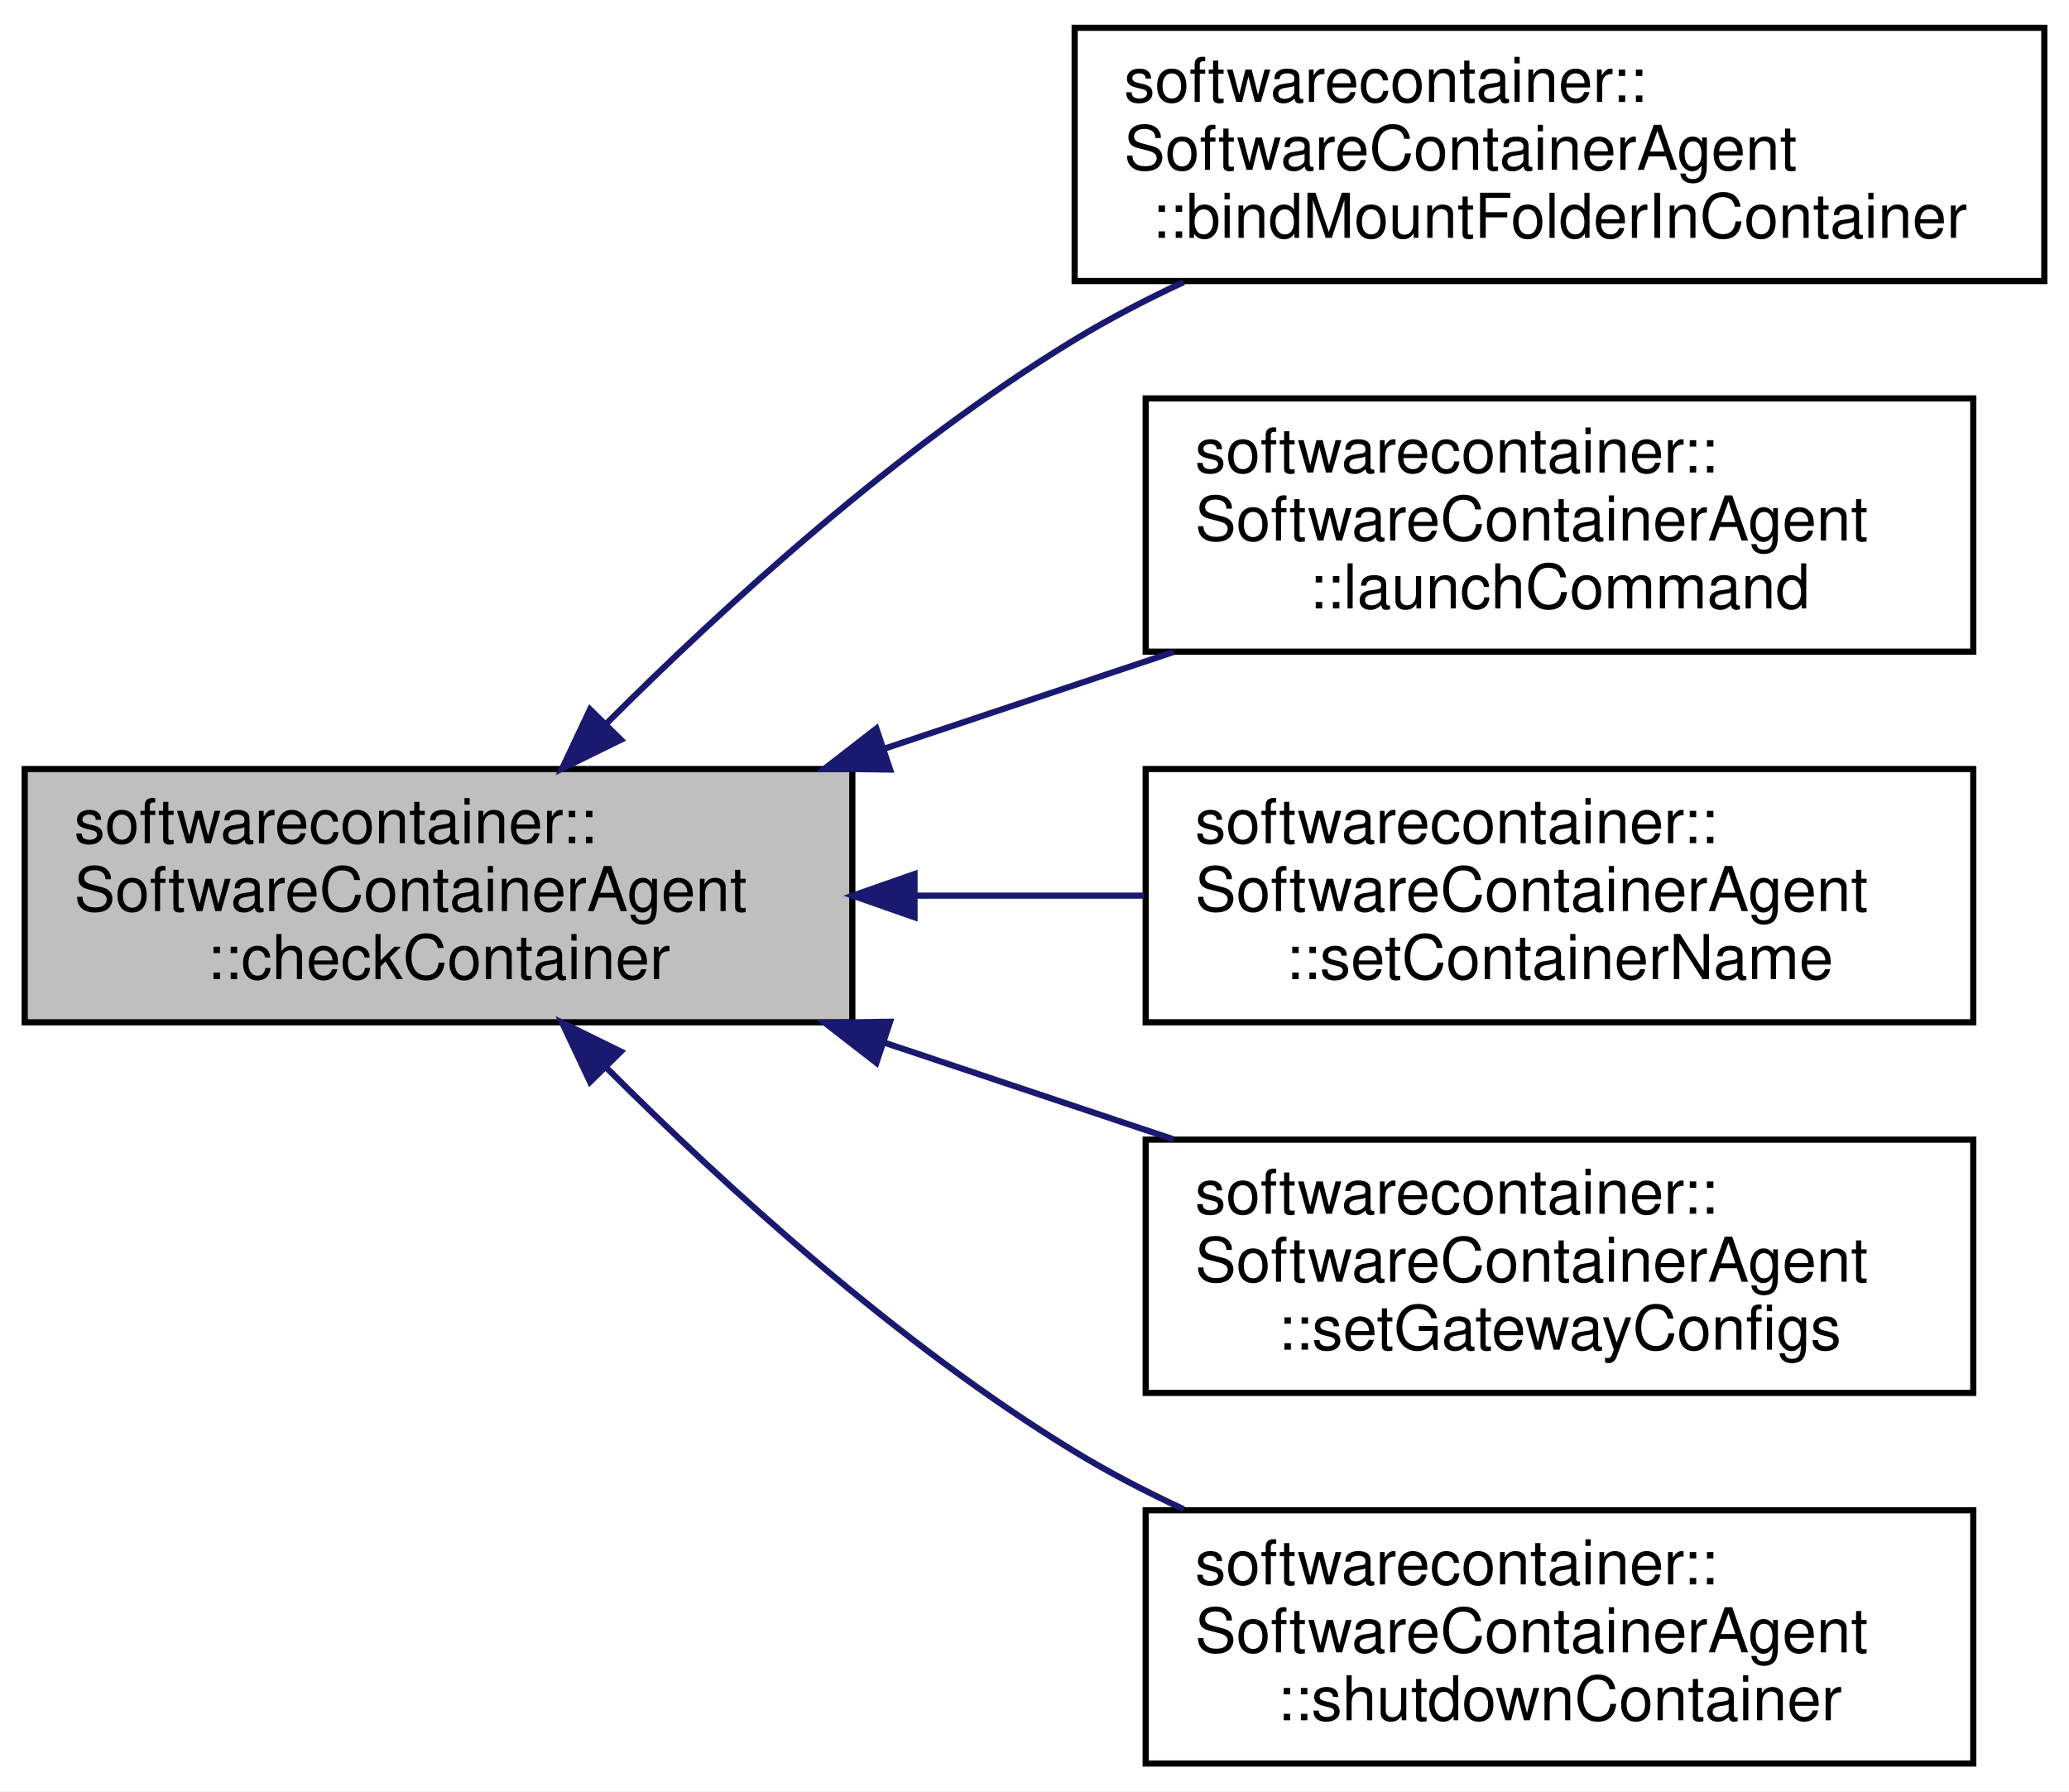
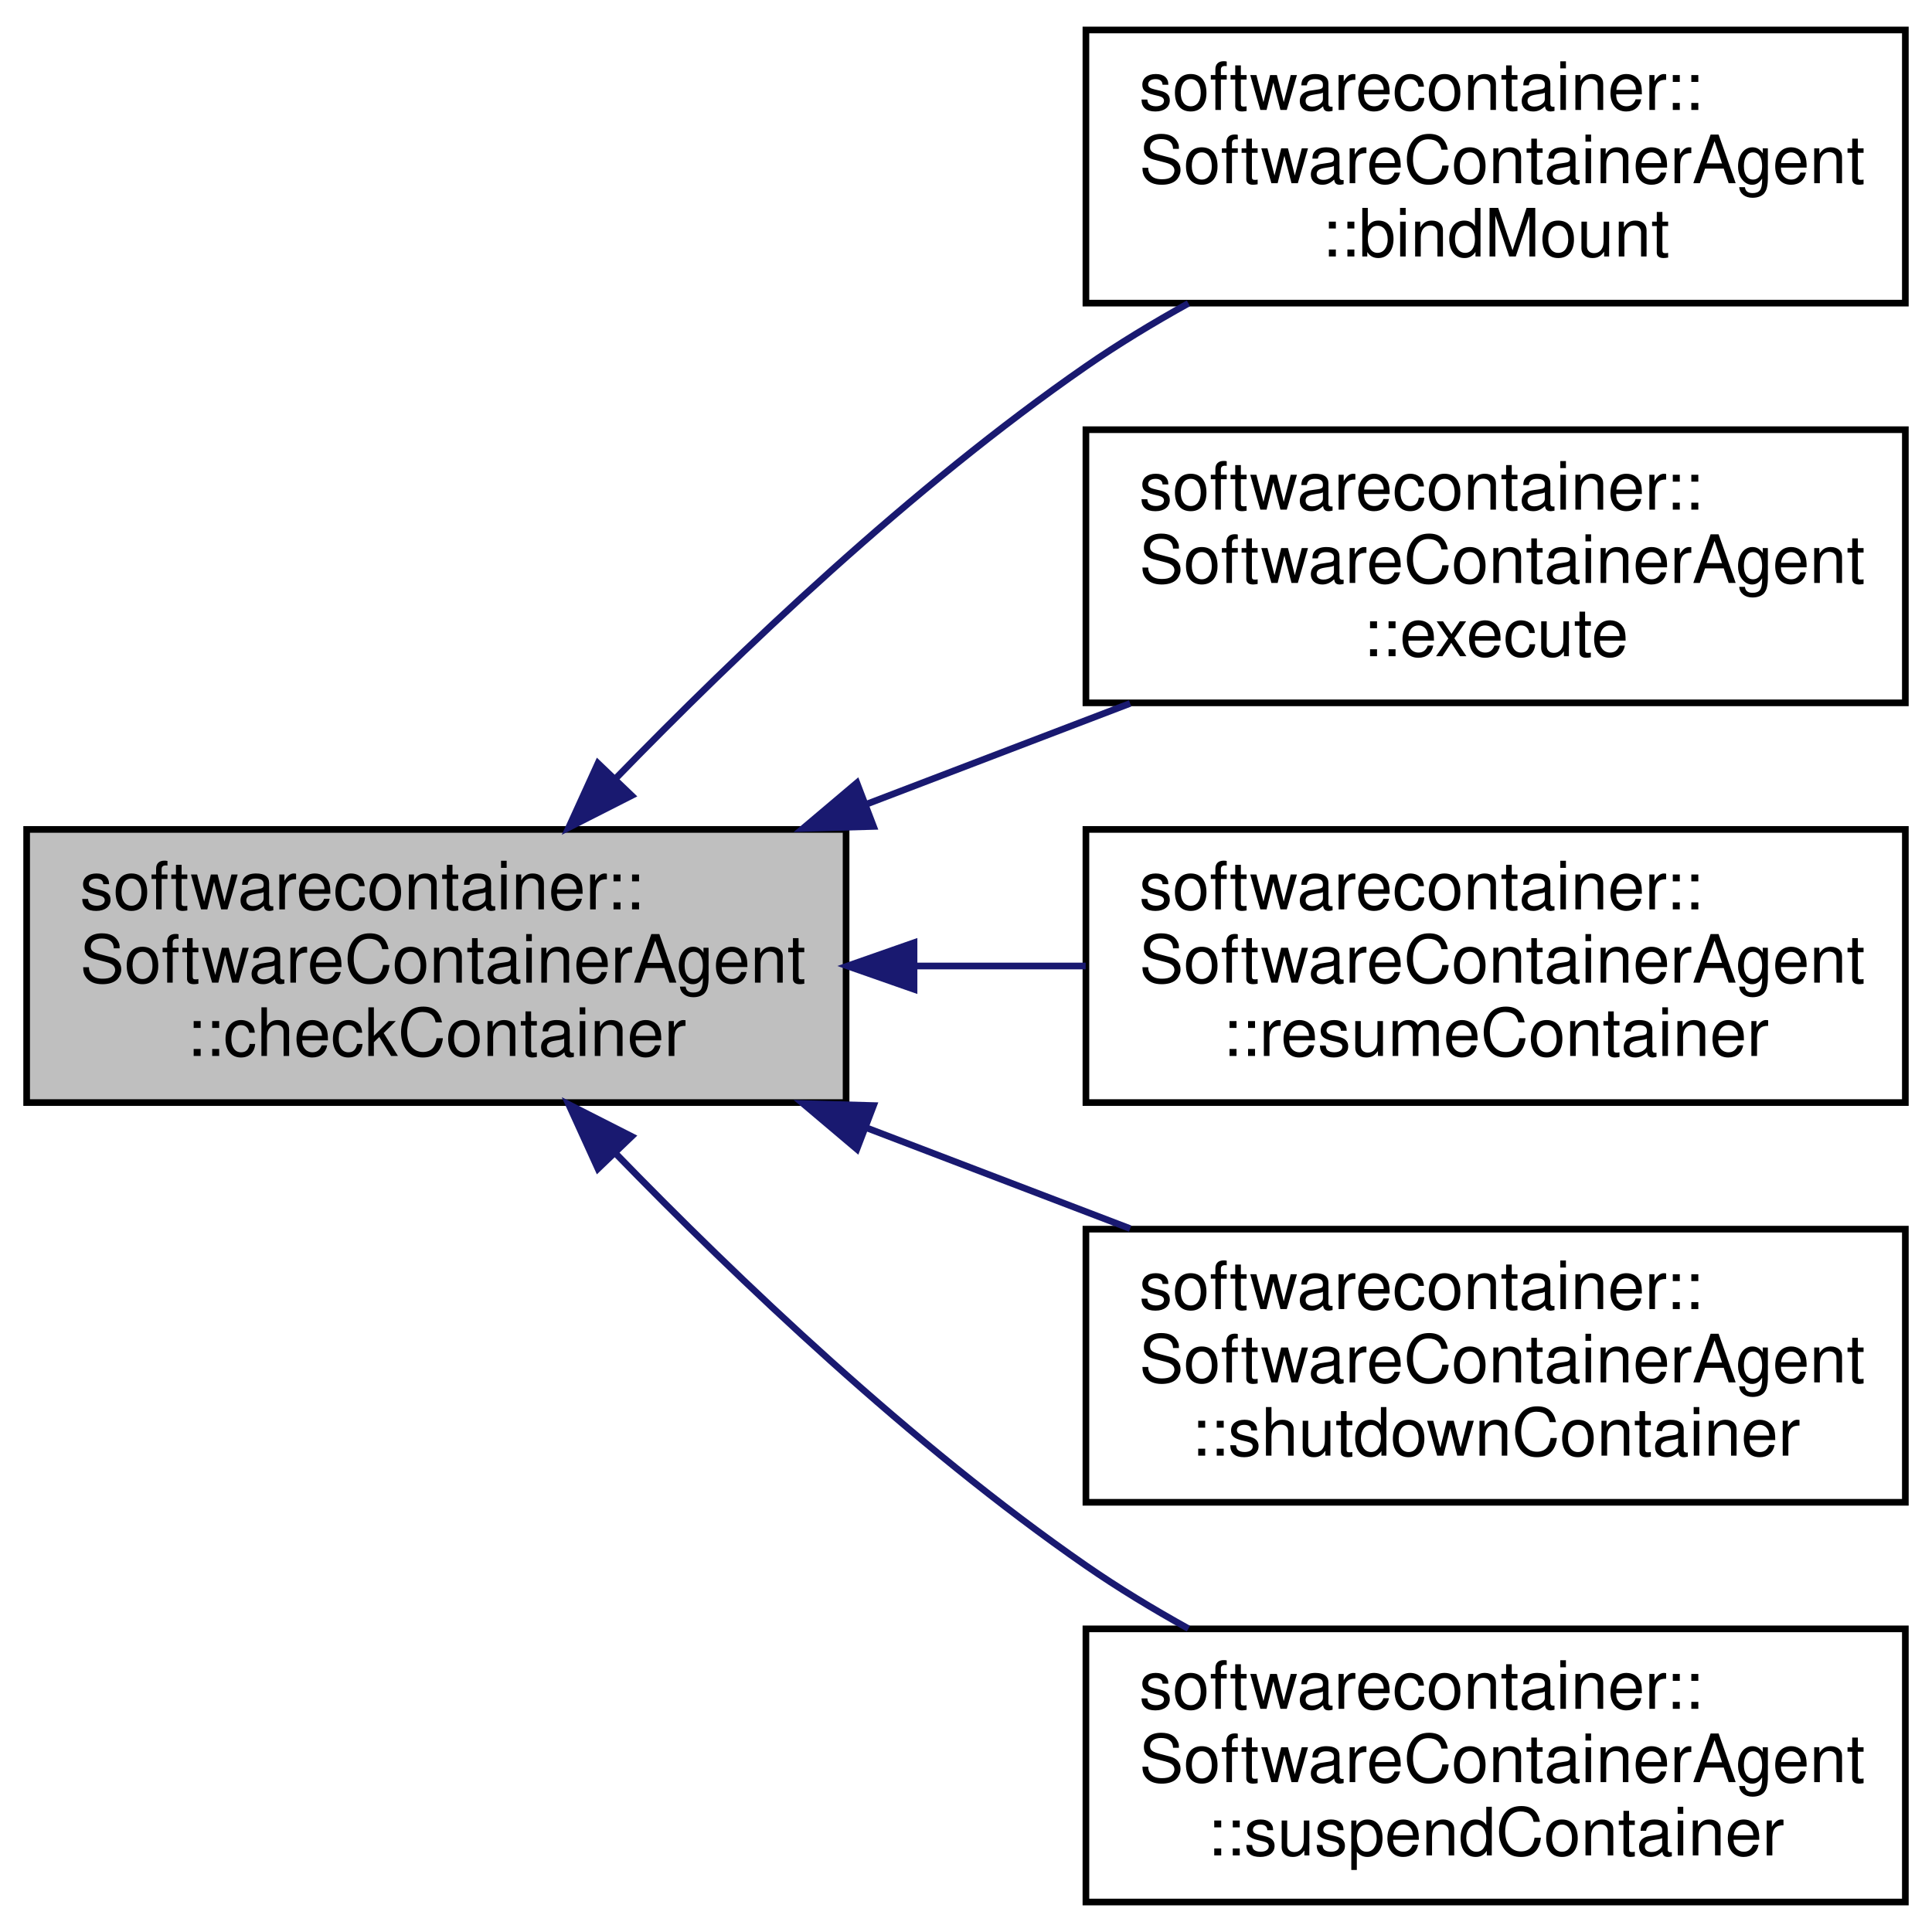
- <svg xmlns="http://www.w3.org/2000/svg" xmlns:xlink="http://www.w3.org/1999/xlink" width="335pt" height="290pt" viewBox="0.00 0.00 335.00 290.00">
+ <svg xmlns="http://www.w3.org/2000/svg" xmlns:xlink="http://www.w3.org/1999/xlink" width="290pt" height="290pt" viewBox="0.00 0.00 290.00 290.00">
  <g id="graph0" class="graph" transform="scale(1 1) rotate(0) translate(4 286)">
-     <polygon fill="white" stroke="none" points="-4,4 -4,-286 331,-286 331,4 -4,4" />
+     <polygon fill="white" stroke="none" points="-4,4 -4,-286 286,-286 286,4 -4,4" />
    <g id="node1" class="node">
-       <polygon fill="#bfbfbf" stroke="black" points="0,-120.5 0,-161.5 134,-161.5 134,-120.5 0,-120.5" />
+       <polygon fill="#bfbfbf" stroke="black" points="0,-120.5 0,-161.5 123,-161.5 123,-120.5 0,-120.5" />
      <text text-anchor="start" x="8" y="-149.5" font-family="Helvetica,sans-Serif" font-size="10.00">softwarecontainer::</text>
      <text text-anchor="start" x="8" y="-138.5" font-family="Helvetica,sans-Serif" font-size="10.00">SoftwareContainerAgent</text>
-       <text text-anchor="middle" x="67" y="-127.5" font-family="Helvetica,sans-Serif" font-size="10.00">::checkContainer</text>
+       <text text-anchor="middle" x="61.5" y="-127.5" font-family="Helvetica,sans-Serif" font-size="10.00">::checkContainer</text>
    </g>
    <g id="node2" class="node">
      <g id="a_node2">
-         <a xlink:href="classsoftwarecontainer_1_1_software_container_agent.html#ad3e6e3cab9bad8db6f5ed87deeffd3a2" target="_top" xlink:title="Bind mount a folder into the container. ">
-           <polygon fill="white" stroke="black" points="170,-240.5 170,-281.5 327,-281.5 327,-240.5 170,-240.5" />
-           <text text-anchor="start" x="178" y="-269.5" font-family="Helvetica,sans-Serif" font-size="10.00">softwarecontainer::</text>
-           <text text-anchor="start" x="178" y="-258.5" font-family="Helvetica,sans-Serif" font-size="10.00">SoftwareContainerAgent</text>
-           <text text-anchor="middle" x="248.5" y="-247.5" font-family="Helvetica,sans-Serif" font-size="10.00">::bindMountFolderInContainer</text>
+         <a xlink:href="classsoftwarecontainer_1_1_software_container_agent.html#ad8494bb1e0254815ecbf50f9ccd3ac6d" target="_top" xlink:title="Bind mount a folder into the container. ">
+           <polygon fill="white" stroke="black" points="159,-240.5 159,-281.5 282,-281.5 282,-240.5 159,-240.5" />
+           <text text-anchor="start" x="167" y="-269.5" font-family="Helvetica,sans-Serif" font-size="10.00">softwarecontainer::</text>
+           <text text-anchor="start" x="167" y="-258.5" font-family="Helvetica,sans-Serif" font-size="10.00">SoftwareContainerAgent</text>
+           <text text-anchor="middle" x="220.5" y="-247.5" font-family="Helvetica,sans-Serif" font-size="10.00">::bindMount</text>
        </a>
      </g>
    </g>
    <g id="edge1" class="edge">
-       <path fill="none" stroke="midnightblue" d="M94.036,-168.702C113.497,-188.163 141.548,-213.706 170,-231 175.548,-234.372 181.54,-237.486 187.649,-240.328" />
-       <polygon fill="midnightblue" stroke="midnightblue" points="96.525,-166.242 87.015,-161.572 91.537,-171.153 96.525,-166.242" />
+       <path fill="none" stroke="midnightblue" d="M88.297,-169.021C106.767,-188.044 132.892,-212.929 159,-231 163.82,-234.336 169.065,-237.514 174.385,-240.467" />
+       <polygon fill="midnightblue" stroke="midnightblue" points="90.81,-166.584 81.365,-161.785 85.755,-171.427 90.81,-166.584" />
    </g>
    <g id="node3" class="node">
      <g id="a_node3">
-         <a xlink:href="classsoftwarecontainer_1_1_software_container_agent.html#ac7b411263200e708872bb49af2352e13" target="_top" xlink:title="Launch the given command in a the given container. ">
-           <polygon fill="white" stroke="black" points="181.5,-180.5 181.5,-221.5 315.5,-221.5 315.5,-180.5 181.5,-180.5" />
-           <text text-anchor="start" x="189.5" y="-209.5" font-family="Helvetica,sans-Serif" font-size="10.00">softwarecontainer::</text>
-           <text text-anchor="start" x="189.5" y="-198.5" font-family="Helvetica,sans-Serif" font-size="10.00">SoftwareContainerAgent</text>
-           <text text-anchor="middle" x="248.5" y="-187.5" font-family="Helvetica,sans-Serif" font-size="10.00">::launchCommand</text>
+         <a xlink:href="classsoftwarecontainer_1_1_software_container_agent.html#a9883cae19fad3942778b48e426b90629" target="_top" xlink:title="Launch the given command in a the given container. ">
+           <polygon fill="white" stroke="black" points="159,-180.5 159,-221.5 282,-221.5 282,-180.5 159,-180.5" />
+           <text text-anchor="start" x="167" y="-209.5" font-family="Helvetica,sans-Serif" font-size="10.00">softwarecontainer::</text>
+           <text text-anchor="start" x="167" y="-198.5" font-family="Helvetica,sans-Serif" font-size="10.00">SoftwareContainerAgent</text>
+           <text text-anchor="middle" x="220.5" y="-187.5" font-family="Helvetica,sans-Serif" font-size="10.00">::execute</text>
        </a>
      </g>
    </g>
    <g id="edge2" class="edge">
-       <path fill="none" stroke="midnightblue" d="M139.078,-164.759C154.616,-169.952 170.934,-175.407 186.058,-180.462" />
-       <polygon fill="midnightblue" stroke="midnightblue" points="140.116,-161.415 129.523,-161.565 137.897,-168.054 140.116,-161.415" />
+       <path fill="none" stroke="midnightblue" d="M125.981,-165.26C139.133,-170.286 152.868,-175.536 165.636,-180.415" />
+       <polygon fill="midnightblue" stroke="midnightblue" points="127.121,-161.949 116.53,-161.649 124.622,-168.488 127.121,-161.949" />
    </g>
    <g id="node4" class="node">
      <g id="a_node4">
-         <a xlink:href="classsoftwarecontainer_1_1_software_container_agent.html#a28c1a89c1020304c89f4bd153f5ee6c0" target="_top" xlink:title="sets the container name ">
-           <polygon fill="white" stroke="black" points="181.5,-120.5 181.5,-161.5 315.5,-161.5 315.5,-120.5 181.5,-120.5" />
-           <text text-anchor="start" x="189.5" y="-149.5" font-family="Helvetica,sans-Serif" font-size="10.00">softwarecontainer::</text>
-           <text text-anchor="start" x="189.5" y="-138.5" font-family="Helvetica,sans-Serif" font-size="10.00">SoftwareContainerAgent</text>
-           <text text-anchor="middle" x="248.5" y="-127.5" font-family="Helvetica,sans-Serif" font-size="10.00">::setContainerName</text>
+         <a xlink:href="classsoftwarecontainer_1_1_software_container_agent.html#a73f02d47572fa6c9a5fcb665d3287dbb" target="_top" xlink:title="resumes execution of a container ">
+           <polygon fill="white" stroke="black" points="159,-120.5 159,-161.5 282,-161.5 282,-120.5 159,-120.5" />
+           <text text-anchor="start" x="167" y="-149.5" font-family="Helvetica,sans-Serif" font-size="10.00">softwarecontainer::</text>
+           <text text-anchor="start" x="167" y="-138.5" font-family="Helvetica,sans-Serif" font-size="10.00">SoftwareContainerAgent</text>
+           <text text-anchor="middle" x="220.5" y="-127.5" font-family="Helvetica,sans-Serif" font-size="10.00">::resumeContainer</text>
        </a>
      </g>
    </g>
    <g id="edge3" class="edge">
-       <path fill="none" stroke="midnightblue" d="M144.3,-141C156.594,-141 169.233,-141 181.265,-141" />
-       <polygon fill="midnightblue" stroke="midnightblue" points="144.074,-137.5 134.074,-141 144.074,-144.5 144.074,-137.5" />
+       <path fill="none" stroke="midnightblue" d="M133.21,-141C141.807,-141 150.53,-141 158.961,-141" />
+       <polygon fill="midnightblue" stroke="midnightblue" points="133.2,-137.5 123.2,-141 133.2,-144.5 133.2,-137.5" />
    </g>
    <g id="node5" class="node">
      <g id="a_node5">
-         <a xlink:href="classsoftwarecontainer_1_1_software_container_agent.html#ae19799cb9be607a08a674179713adcf8" target="_top" xlink:title="Set configuration for the container gateways. ">
-           <polygon fill="white" stroke="black" points="181.5,-60.5 181.5,-101.5 315.5,-101.5 315.5,-60.5 181.5,-60.5" />
-           <text text-anchor="start" x="189.5" y="-89.5" font-family="Helvetica,sans-Serif" font-size="10.00">softwarecontainer::</text>
-           <text text-anchor="start" x="189.5" y="-78.5" font-family="Helvetica,sans-Serif" font-size="10.00">SoftwareContainerAgent</text>
-           <text text-anchor="middle" x="248.5" y="-67.5" font-family="Helvetica,sans-Serif" font-size="10.00">::setGatewayConfigs</text>
+         <a xlink:href="classsoftwarecontainer_1_1_software_container_agent.html#af1c5fb1bfd8b43e2b766ab385ac33342" target="_top" xlink:title="shuts down a container ">
+           <polygon fill="white" stroke="black" points="159,-60.5 159,-101.5 282,-101.5 282,-60.5 159,-60.5" />
+           <text text-anchor="start" x="167" y="-89.5" font-family="Helvetica,sans-Serif" font-size="10.00">softwarecontainer::</text>
+           <text text-anchor="start" x="167" y="-78.5" font-family="Helvetica,sans-Serif" font-size="10.00">SoftwareContainerAgent</text>
+           <text text-anchor="middle" x="220.5" y="-67.5" font-family="Helvetica,sans-Serif" font-size="10.00">::shutdownContainer</text>
        </a>
      </g>
    </g>
    <g id="edge4" class="edge">
-       <path fill="none" stroke="midnightblue" d="M139.078,-117.241C154.616,-112.048 170.934,-106.593 186.058,-101.538" />
-       <polygon fill="midnightblue" stroke="midnightblue" points="137.897,-113.946 129.523,-120.435 140.116,-120.585 137.897,-113.946" />
+       <path fill="none" stroke="midnightblue" d="M125.981,-116.74C139.133,-111.714 152.868,-106.464 165.636,-101.585" />
+       <polygon fill="midnightblue" stroke="midnightblue" points="124.622,-113.512 116.53,-120.351 127.121,-120.051 124.622,-113.512" />
    </g>
    <g id="node6" class="node">
      <g id="a_node6">
-         <a xlink:href="classsoftwarecontainer_1_1_software_container_agent.html#acff22e38c79ba4242872fbc96b3cbdbe" target="_top" xlink:title="shuts down a container with a custom timeout ">
-           <polygon fill="white" stroke="black" points="181.5,-0.5 181.5,-41.5 315.5,-41.5 315.5,-0.5 181.5,-0.5" />
-           <text text-anchor="start" x="189.5" y="-29.5" font-family="Helvetica,sans-Serif" font-size="10.00">softwarecontainer::</text>
-           <text text-anchor="start" x="189.5" y="-18.5" font-family="Helvetica,sans-Serif" font-size="10.00">SoftwareContainerAgent</text>
-           <text text-anchor="middle" x="248.5" y="-7.5" font-family="Helvetica,sans-Serif" font-size="10.00">::shutdownContainer</text>
+         <a xlink:href="classsoftwarecontainer_1_1_software_container_agent.html#a70135e7829b531a1aa55983b708c5cd3" target="_top" xlink:title="suspends execution of a container ">
+           <polygon fill="white" stroke="black" points="159,-0.5 159,-41.5 282,-41.5 282,-0.5 159,-0.5" />
+           <text text-anchor="start" x="167" y="-29.5" font-family="Helvetica,sans-Serif" font-size="10.00">softwarecontainer::</text>
+           <text text-anchor="start" x="167" y="-18.5" font-family="Helvetica,sans-Serif" font-size="10.00">SoftwareContainerAgent</text>
+           <text text-anchor="middle" x="220.5" y="-7.5" font-family="Helvetica,sans-Serif" font-size="10.00">::suspendContainer</text>
        </a>
      </g>
    </g>
    <g id="edge5" class="edge">
-       <path fill="none" stroke="midnightblue" d="M94.036,-113.298C113.497,-93.837 141.548,-68.294 170,-51 175.548,-47.628 181.54,-44.514 187.649,-41.672" />
-       <polygon fill="midnightblue" stroke="midnightblue" points="91.537,-110.847 87.015,-120.428 96.525,-115.758 91.537,-110.847" />
+       <path fill="none" stroke="midnightblue" d="M88.297,-112.979C106.767,-93.956 132.892,-69.071 159,-51 163.82,-47.664 169.065,-44.486 174.385,-41.533" />
+       <polygon fill="midnightblue" stroke="midnightblue" points="85.755,-110.573 81.365,-120.215 90.81,-115.416 85.755,-110.573" />
    </g>
  </g>
</svg>
